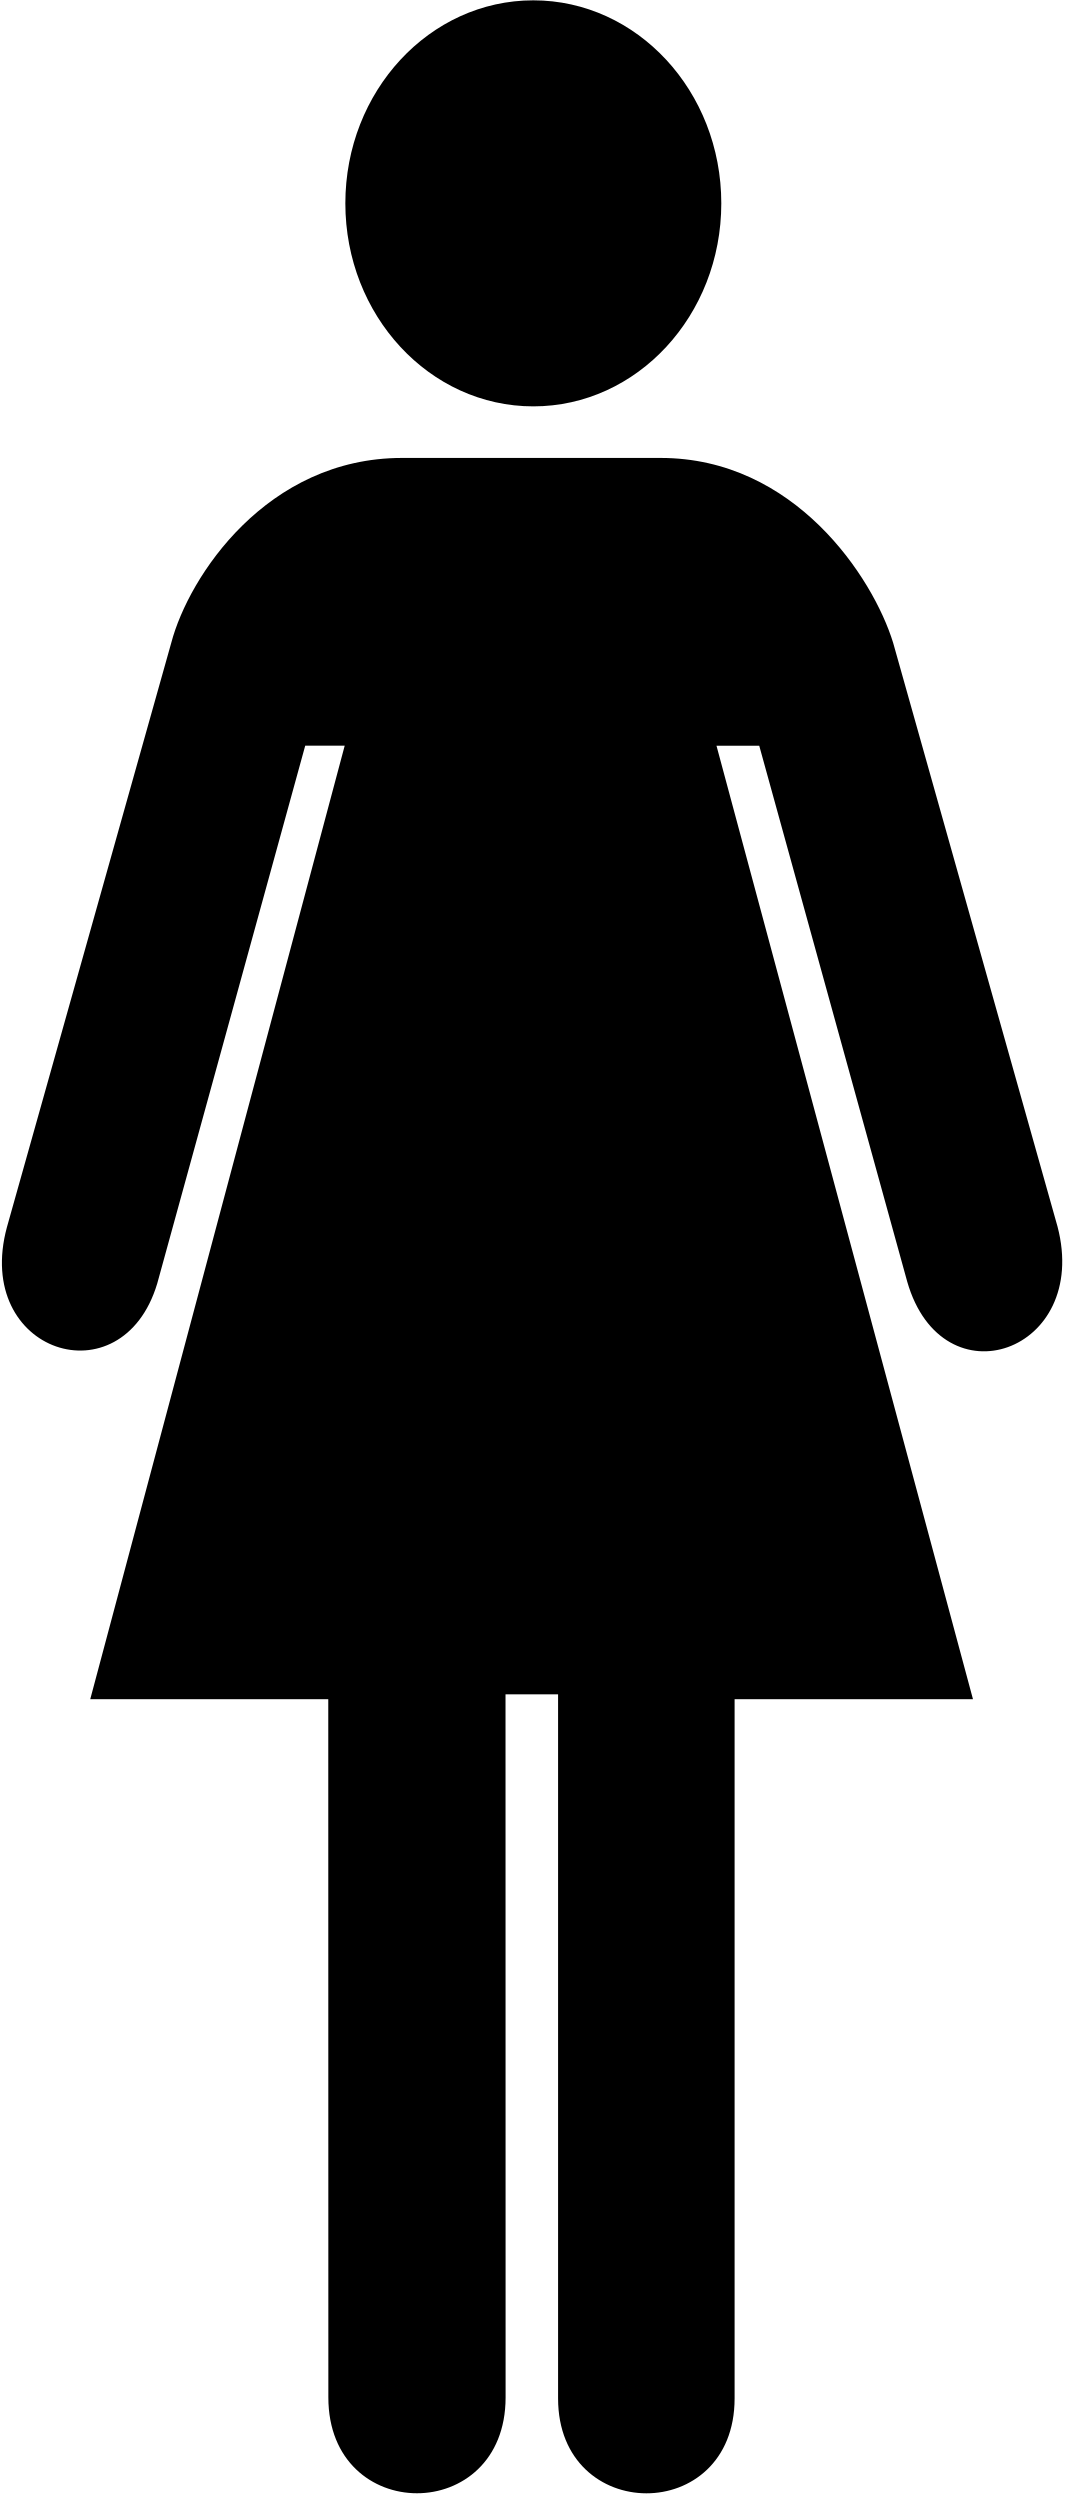
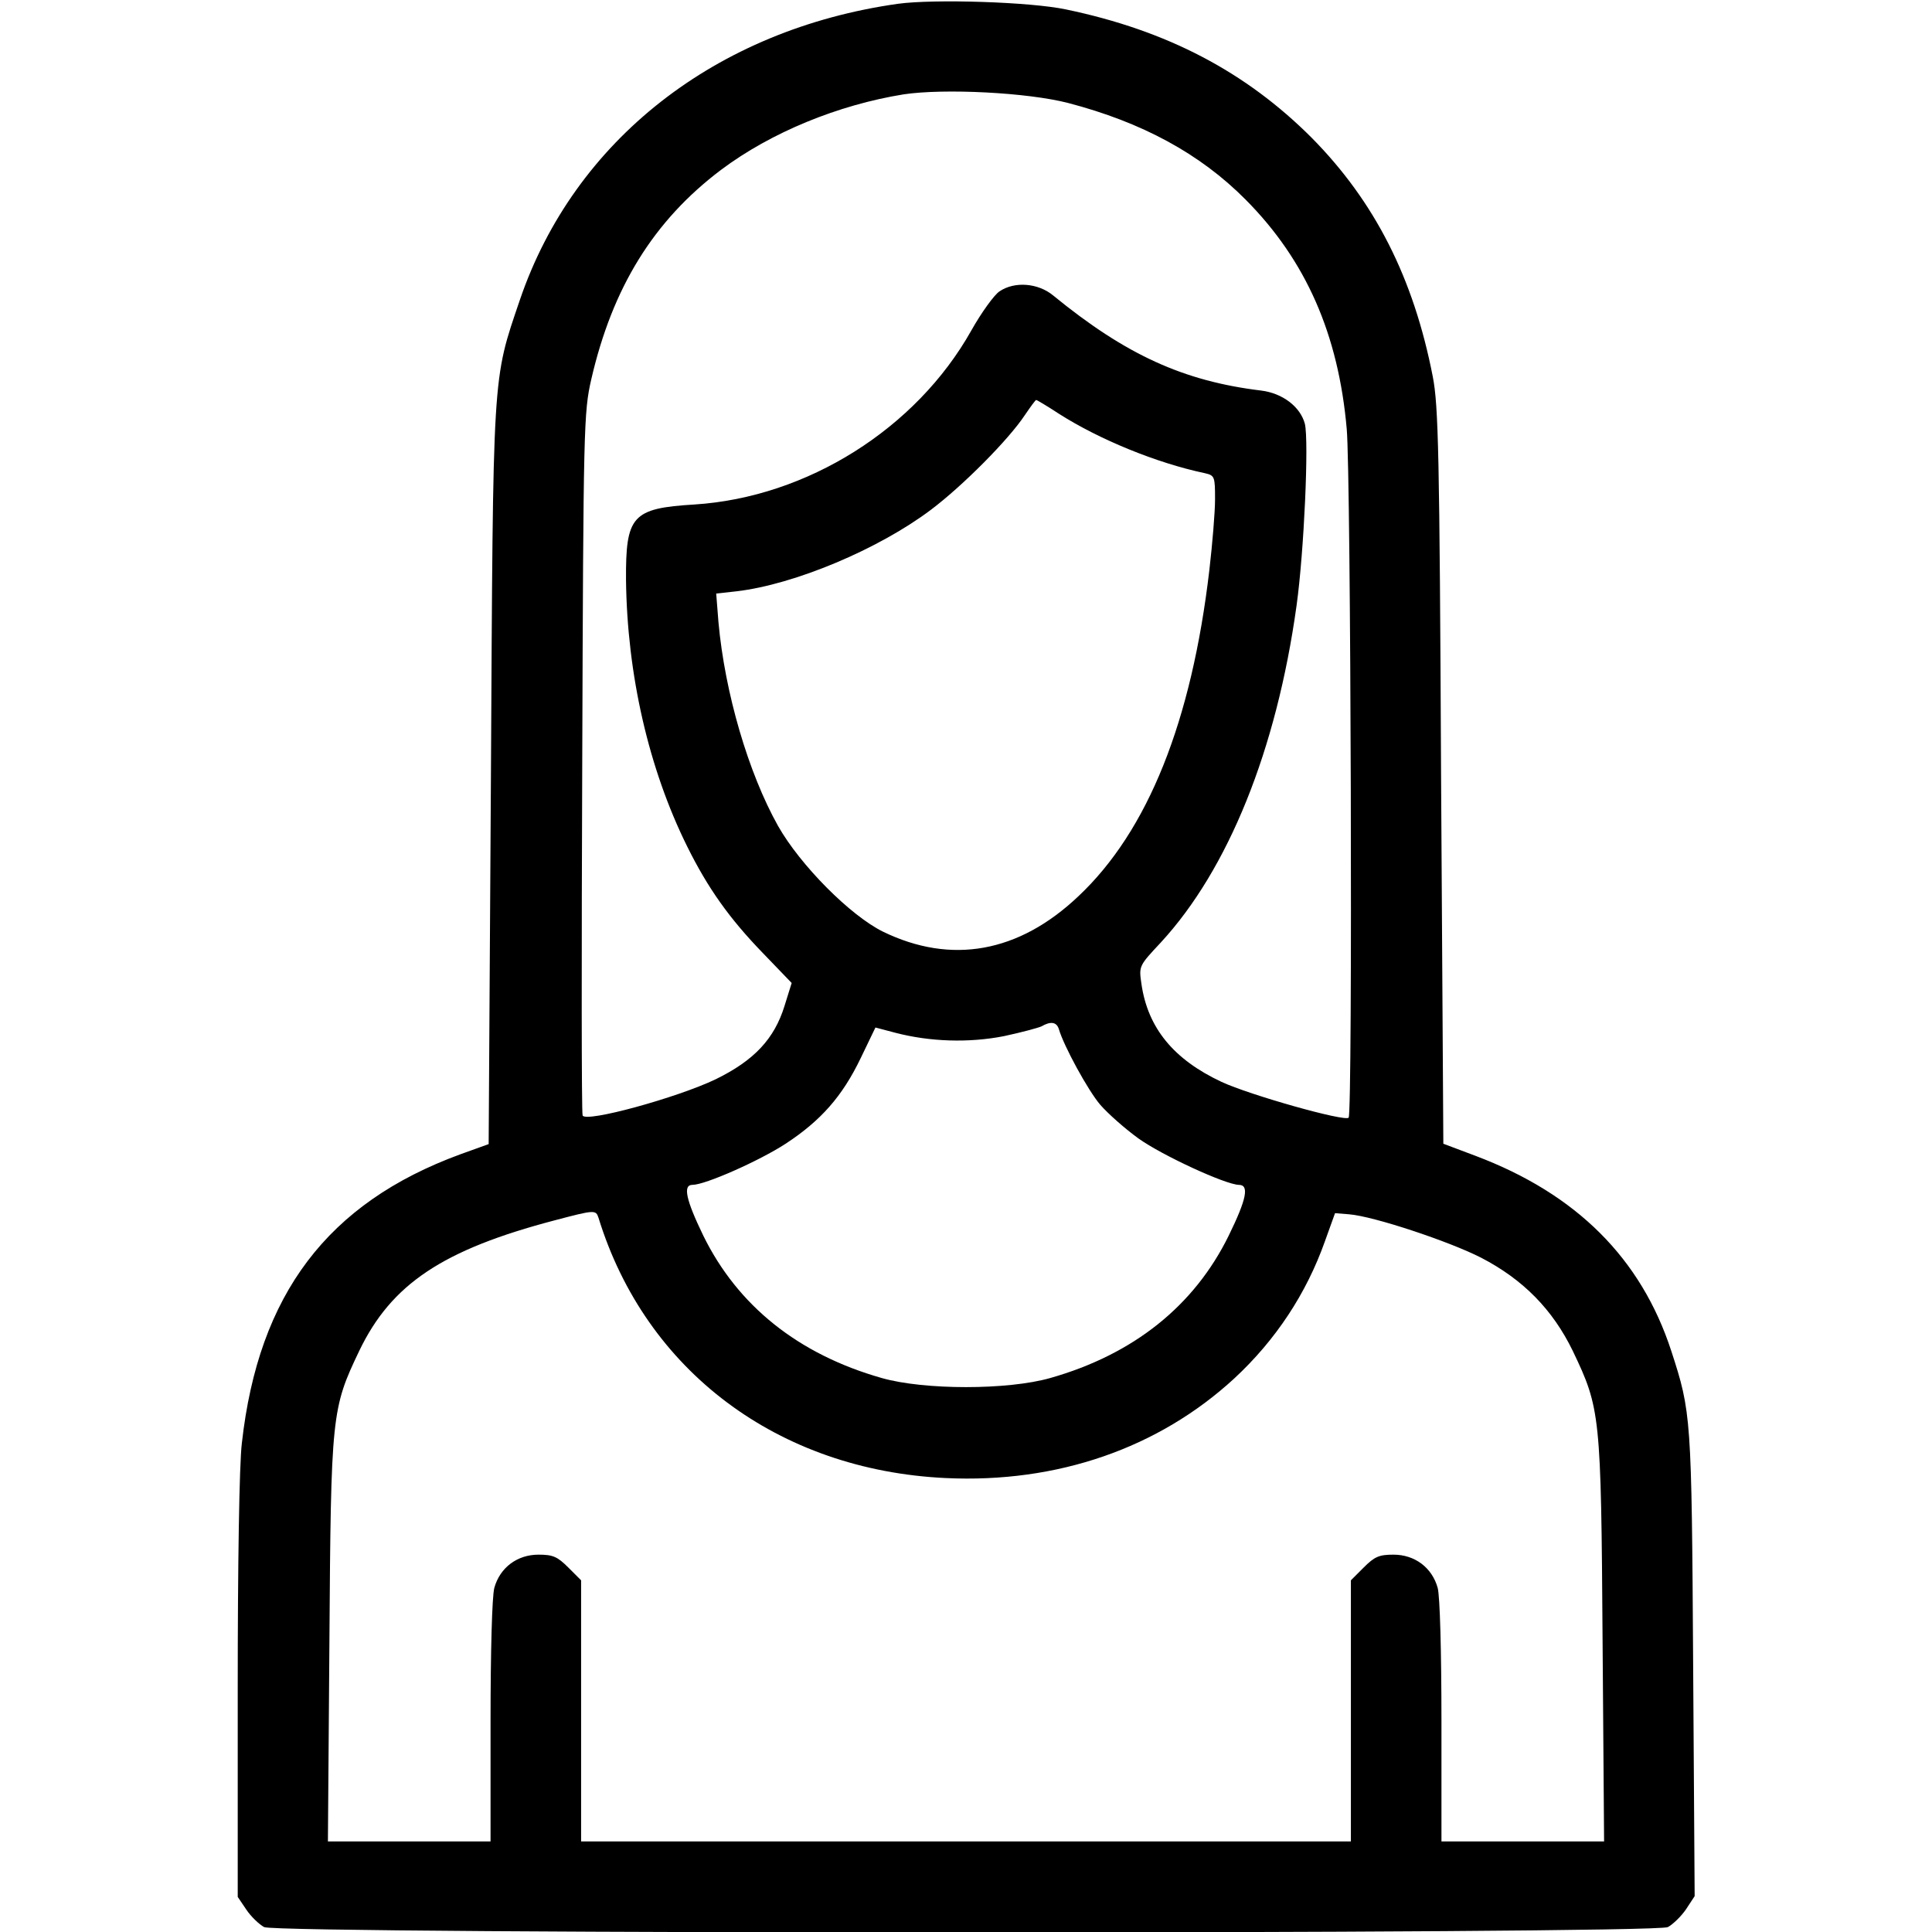
- <svg xmlns="http://www.w3.org/2000/svg" width="200" zoomAndPan="magnify" viewBox="0 0 150 348.75" height="465" preserveAspectRatio="xMidYMid meet" version="1.0">
-   <defs>
-     <g />
-     <clipPath id="4a2ce7eced">
-       <path d="M 0.055 63 L 149 63 L 149 348 L 0.055 348 Z M 0.055 63 " clip-rule="nonzero" />
-     </clipPath>
-   </defs>
-   <path fill="#000000" d="M 74.398 56.688 C 88.879 56.688 100.621 44.008 100.621 28.367 C 100.621 12.727 88.879 0.047 74.398 0.047 C 59.918 0.047 48.176 12.727 48.176 28.367 C 48.176 44.008 59.918 56.688 74.398 56.688 Z M 74.398 56.688 " fill-opacity="1" fill-rule="nonzero" />
-   <g clip-path="url(#4a2ce7eced)">
-     <path fill="#000000" d="M 70.52 236.355 L 70.531 334.441 C 70.531 352.266 45.805 352.266 45.805 334.441 L 45.793 237.035 L 12.59 237.035 L 48.086 104.023 L 42.578 104.023 L 21.93 179.062 C 17.016 195.426 -3.789 188.703 0.969 171.18 L 23.895 89.66 C 26.352 80.363 37.238 63.883 56.082 63.883 L 92.156 63.883 C 110.832 63.883 121.766 80.5 124.59 89.66 L 147.523 171.102 C 152.113 188.617 131.473 195.871 126.559 178.797 L 105.914 104.027 L 99.949 104.027 L 135.73 237.039 L 102.477 237.039 L 102.477 334.582 C 102.477 352.273 77.852 352.188 77.852 334.582 L 77.852 236.359 L 70.52 236.359 Z M 70.52 236.355 " fill-opacity="1" fill-rule="nonzero" />
-   </g>
-   <g fill="#000000" fill-opacity="1">
-     <g transform="translate(59.94526, 108.2847)">
-       <g>
-         <path d="M 0.938 0 L 0.938 -7.391 L 2.5 -7.391 L 2.5 0 Z M 0.938 0 " />
-       </g>
-     </g>
-   </g>
-   <g fill="#000000" fill-opacity="1">
-     <g transform="translate(63.3762, 108.2847)">
-       <g>
-         <path d="M 6.031 0 L 4.484 0 L 4.484 -3.297 C 4.484 -3.711 4.41 -4.02 4.266 -4.219 C 4.117 -4.426 3.891 -4.531 3.578 -4.531 C 3.141 -4.531 2.828 -4.383 2.641 -4.094 C 2.453 -3.801 2.359 -3.32 2.359 -2.656 L 2.359 0 L 0.812 0 L 0.812 -5.656 L 1.984 -5.656 L 2.188 -4.938 L 2.281 -4.938 C 2.457 -5.207 2.691 -5.41 2.984 -5.547 C 3.285 -5.691 3.629 -5.766 4.016 -5.766 C 4.672 -5.766 5.172 -5.582 5.516 -5.219 C 5.859 -4.863 6.031 -4.352 6.031 -3.688 Z M 6.031 0 " />
-       </g>
-     </g>
-   </g>
-   <g fill="#000000" fill-opacity="1">
-     <g transform="translate(70.18747, 108.2847)">
-       <g>
-         <path d="M 4.75 -1.672 C 4.75 -1.098 4.547 -0.66 4.141 -0.359 C 3.742 -0.055 3.145 0.094 2.344 0.094 C 1.926 0.094 1.57 0.066 1.281 0.016 C 1 -0.035 0.727 -0.117 0.469 -0.234 L 0.469 -1.5 C 0.758 -1.363 1.082 -1.25 1.438 -1.156 C 1.801 -1.07 2.117 -1.031 2.391 -1.031 C 2.953 -1.031 3.234 -1.191 3.234 -1.516 C 3.234 -1.629 3.195 -1.723 3.125 -1.797 C 3.051 -1.879 2.922 -1.969 2.734 -2.062 C 2.555 -2.156 2.316 -2.27 2.016 -2.406 C 1.578 -2.582 1.254 -2.75 1.047 -2.906 C 0.848 -3.062 0.703 -3.238 0.609 -3.438 C 0.516 -3.645 0.469 -3.895 0.469 -4.188 C 0.469 -4.688 0.66 -5.07 1.047 -5.344 C 1.441 -5.625 1.992 -5.766 2.703 -5.766 C 3.391 -5.766 4.051 -5.613 4.688 -5.312 L 4.234 -4.203 C 3.941 -4.328 3.672 -4.426 3.422 -4.5 C 3.18 -4.582 2.938 -4.625 2.688 -4.625 C 2.227 -4.625 2 -4.5 2 -4.25 C 2 -4.113 2.07 -3.992 2.219 -3.891 C 2.363 -3.785 2.688 -3.633 3.188 -3.438 C 3.625 -3.258 3.945 -3.094 4.156 -2.938 C 4.363 -2.781 4.516 -2.598 4.609 -2.391 C 4.703 -2.191 4.75 -1.953 4.75 -1.672 Z M 4.75 -1.672 " />
-       </g>
-     </g>
-   </g>
-   <g fill="#000000" fill-opacity="1">
-     <g transform="translate(75.33894, 108.2847)">
-       <g>
-         <path d="M 3.156 -4.656 C 2.82 -4.656 2.562 -4.551 2.375 -4.344 C 2.195 -4.145 2.094 -3.852 2.062 -3.469 L 4.234 -3.469 C 4.223 -3.852 4.117 -4.145 3.922 -4.344 C 3.734 -4.551 3.477 -4.656 3.156 -4.656 Z M 3.375 0.094 C 2.457 0.094 1.742 -0.156 1.234 -0.656 C 0.723 -1.156 0.469 -1.863 0.469 -2.781 C 0.469 -3.727 0.703 -4.461 1.172 -4.984 C 1.648 -5.504 2.305 -5.766 3.141 -5.766 C 3.941 -5.766 4.562 -5.535 5 -5.078 C 5.445 -4.617 5.672 -3.988 5.672 -3.188 L 5.672 -2.438 L 2.031 -2.438 C 2.039 -2 2.164 -1.656 2.406 -1.406 C 2.656 -1.164 3 -1.047 3.438 -1.047 C 3.781 -1.047 4.102 -1.082 4.406 -1.156 C 4.707 -1.227 5.023 -1.344 5.359 -1.5 L 5.359 -0.297 C 5.086 -0.16 4.797 -0.062 4.484 0 C 4.18 0.062 3.812 0.094 3.375 0.094 Z M 3.375 0.094 " />
-       </g>
-     </g>
-   </g>
-   <g fill="#000000" fill-opacity="1">
-     <g transform="translate(81.462, 108.2847)">
-       <g>
-         <path d="M 3.969 -5.766 C 4.176 -5.766 4.348 -5.75 4.484 -5.719 L 4.375 -4.266 C 4.25 -4.297 4.098 -4.312 3.922 -4.312 C 3.422 -4.312 3.035 -4.188 2.766 -3.938 C 2.492 -3.688 2.359 -3.332 2.359 -2.875 L 2.359 0 L 0.812 0 L 0.812 -5.656 L 1.984 -5.656 L 2.203 -4.703 L 2.281 -4.703 C 2.457 -5.023 2.691 -5.281 2.984 -5.469 C 3.285 -5.664 3.613 -5.766 3.969 -5.766 Z M 3.969 -5.766 " />
-       </g>
-     </g>
-   </g>
-   <g fill="#000000" fill-opacity="1">
-     <g transform="translate(86.16816, 108.2847)">
-       <g>
-         <path d="M 0.75 -7.109 C 0.75 -7.617 1.023 -7.875 1.578 -7.875 C 2.141 -7.875 2.422 -7.617 2.422 -7.109 C 2.422 -6.879 2.348 -6.695 2.203 -6.562 C 2.066 -6.426 1.859 -6.359 1.578 -6.359 C 1.023 -6.359 0.75 -6.609 0.75 -7.109 Z M 2.359 0 L 0.812 0 L 0.812 -5.656 L 2.359 -5.656 Z M 2.359 0 " />
-       </g>
-     </g>
-   </g>
-   <g fill="#000000" fill-opacity="1">
-     <g transform="translate(62.45127, 122.5245)">
-       <g>
-         <path d="M 3.969 -5.766 C 4.176 -5.766 4.348 -5.75 4.484 -5.719 L 4.375 -4.266 C 4.25 -4.297 4.098 -4.312 3.922 -4.312 C 3.422 -4.312 3.035 -4.188 2.766 -3.938 C 2.492 -3.688 2.359 -3.332 2.359 -2.875 L 2.359 0 L 0.812 0 L 0.812 -5.656 L 1.984 -5.656 L 2.203 -4.703 L 2.281 -4.703 C 2.457 -5.023 2.691 -5.281 2.984 -5.469 C 3.285 -5.664 3.613 -5.766 3.969 -5.766 Z M 3.969 -5.766 " />
-       </g>
-     </g>
-   </g>
-   <g fill="#000000" fill-opacity="1">
-     <g transform="translate(67.15743, 122.5245)">
-       <g />
-     </g>
-   </g>
-   <g fill="#000000" fill-opacity="1">
-     <g transform="translate(69.84955, 122.5245)">
-       <g>
-         <path d="M 4.812 0 L 4.609 -0.719 L 4.531 -0.719 C 4.363 -0.457 4.129 -0.254 3.828 -0.109 C 3.523 0.023 3.176 0.094 2.781 0.094 C 2.125 0.094 1.625 -0.082 1.281 -0.438 C 0.945 -0.789 0.781 -1.301 0.781 -1.969 L 0.781 -5.656 L 2.328 -5.656 L 2.328 -2.359 C 2.328 -1.941 2.395 -1.629 2.531 -1.422 C 2.676 -1.223 2.91 -1.125 3.234 -1.125 C 3.66 -1.125 3.969 -1.27 4.156 -1.562 C 4.352 -1.852 4.453 -2.332 4.453 -3 L 4.453 -5.656 L 6 -5.656 L 6 0 Z M 4.812 0 " />
-       </g>
-     </g>
-   </g>
-   <g fill="#000000" fill-opacity="1">
-     <g transform="translate(76.66083, 122.5245)">
-       <g>
-         <path d="M 5.875 0 L 4.328 0 L 4.328 -3.297 C 4.328 -3.711 4.258 -4.02 4.125 -4.219 C 3.988 -4.426 3.773 -4.531 3.484 -4.531 C 3.086 -4.531 2.801 -4.383 2.625 -4.094 C 2.445 -3.801 2.359 -3.32 2.359 -2.656 L 2.359 0 L 0.812 0 L 0.812 -5.656 L 1.984 -5.656 L 2.188 -4.938 L 2.281 -4.938 C 2.438 -5.195 2.656 -5.398 2.938 -5.547 C 3.227 -5.691 3.555 -5.766 3.922 -5.766 C 4.766 -5.766 5.336 -5.488 5.641 -4.938 L 5.781 -4.938 C 5.938 -5.195 6.16 -5.398 6.453 -5.547 C 6.742 -5.691 7.078 -5.766 7.453 -5.766 C 8.086 -5.766 8.566 -5.598 8.891 -5.266 C 9.223 -4.941 9.391 -4.414 9.391 -3.688 L 9.391 0 L 7.844 0 L 7.844 -3.297 C 7.844 -3.711 7.773 -4.02 7.641 -4.219 C 7.504 -4.426 7.289 -4.531 7 -4.531 C 6.625 -4.531 6.344 -4.395 6.156 -4.125 C 5.969 -3.852 5.875 -3.426 5.875 -2.844 Z M 5.875 0 " />
-       </g>
-     </g>
-   </g>
-   <g fill="#000000" fill-opacity="1">
-     <g transform="translate(60.36683, 136.7643)">
-       <g>
-         <path d="M 3.188 -1.125 C 3.457 -1.125 3.781 -1.188 4.156 -1.312 L 4.156 -0.156 C 3.781 0.008 3.312 0.094 2.75 0.094 C 2.133 0.094 1.68 -0.055 1.391 -0.359 C 1.109 -0.672 0.969 -1.141 0.969 -1.766 L 0.969 -4.5 L 0.234 -4.5 L 0.234 -5.156 L 1.094 -5.672 L 1.531 -6.859 L 2.516 -6.859 L 2.516 -5.656 L 4.109 -5.656 L 4.109 -4.5 L 2.516 -4.5 L 2.516 -1.766 C 2.516 -1.547 2.578 -1.383 2.703 -1.281 C 2.828 -1.176 2.988 -1.125 3.188 -1.125 Z M 3.188 -1.125 " />
-       </g>
-     </g>
-   </g>
-   <g fill="#000000" fill-opacity="1">
-     <g transform="translate(64.86552, 136.7643)">
-       <g>
-         <path d="M 2.359 0 L 0.812 0 L 0.812 -5.656 L 2.359 -5.656 Z M 0.719 -6.281 L 0.719 -6.406 C 1.301 -7.082 1.703 -7.594 1.922 -7.938 L 3.641 -7.938 L 3.641 -7.828 C 3.461 -7.648 3.16 -7.391 2.734 -7.047 C 2.316 -6.703 1.988 -6.445 1.75 -6.281 Z M 0.719 -6.281 " />
-       </g>
-     </g>
-   </g>
-   <g fill="#000000" fill-opacity="1">
-     <g transform="translate(68.02826, 136.7643)">
-       <g>
-         <path d="M 3.188 -1.125 C 3.457 -1.125 3.781 -1.188 4.156 -1.312 L 4.156 -0.156 C 3.781 0.008 3.312 0.094 2.75 0.094 C 2.133 0.094 1.68 -0.055 1.391 -0.359 C 1.109 -0.672 0.969 -1.141 0.969 -1.766 L 0.969 -4.5 L 0.234 -4.5 L 0.234 -5.156 L 1.094 -5.672 L 1.531 -6.859 L 2.516 -6.859 L 2.516 -5.656 L 4.109 -5.656 L 4.109 -4.5 L 2.516 -4.5 L 2.516 -1.766 C 2.516 -1.547 2.578 -1.383 2.703 -1.281 C 2.828 -1.176 2.988 -1.125 3.188 -1.125 Z M 3.188 -1.125 " />
-       </g>
-     </g>
-   </g>
-   <g fill="#000000" fill-opacity="1">
-     <g transform="translate(72.52694, 136.7643)">
-       <g>
-         <path d="M 4.812 0 L 4.609 -0.719 L 4.531 -0.719 C 4.363 -0.457 4.129 -0.254 3.828 -0.109 C 3.523 0.023 3.176 0.094 2.781 0.094 C 2.125 0.094 1.625 -0.082 1.281 -0.438 C 0.945 -0.789 0.781 -1.301 0.781 -1.969 L 0.781 -5.656 L 2.328 -5.656 L 2.328 -2.359 C 2.328 -1.941 2.395 -1.629 2.531 -1.422 C 2.676 -1.223 2.91 -1.125 3.234 -1.125 C 3.66 -1.125 3.969 -1.27 4.156 -1.562 C 4.352 -1.852 4.453 -2.332 4.453 -3 L 4.453 -5.656 L 6 -5.656 L 6 0 Z M 4.812 0 " />
-       </g>
-     </g>
-   </g>
-   <g fill="#000000" fill-opacity="1">
-     <g transform="translate(79.33822, 136.7643)">
-       <g>
-         <path d="M 2.359 0 L 0.812 0 L 0.812 -7.875 L 2.359 -7.875 Z M 2.359 0 " />
-       </g>
-     </g>
-   </g>
-   <g fill="#000000" fill-opacity="1">
-     <g transform="translate(82.50097, 136.7643)">
-       <g>
-         <path d="M 2.031 -2.844 C 2.031 -2.281 2.125 -1.852 2.312 -1.562 C 2.5 -1.281 2.801 -1.141 3.219 -1.141 C 3.625 -1.141 3.914 -1.281 4.094 -1.562 C 4.281 -1.852 4.375 -2.281 4.375 -2.844 C 4.375 -3.395 4.281 -3.812 4.094 -4.094 C 3.914 -4.375 3.617 -4.516 3.203 -4.516 C 2.785 -4.516 2.484 -4.375 2.297 -4.094 C 2.117 -3.82 2.031 -3.406 2.031 -2.844 Z M 5.953 -2.844 C 5.953 -1.914 5.707 -1.191 5.219 -0.672 C 4.727 -0.16 4.051 0.094 3.188 0.094 C 2.645 0.094 2.164 -0.02 1.75 -0.25 C 1.344 -0.488 1.023 -0.832 0.797 -1.281 C 0.578 -1.727 0.469 -2.25 0.469 -2.844 C 0.469 -3.758 0.707 -4.473 1.188 -4.984 C 1.664 -5.504 2.344 -5.766 3.219 -5.766 C 3.758 -5.766 4.238 -5.645 4.656 -5.406 C 5.07 -5.164 5.391 -4.828 5.609 -4.391 C 5.836 -3.953 5.953 -3.438 5.953 -2.844 Z M 5.953 -2.844 " />
-       </g>
-     </g>
+ <svg xmlns="http://www.w3.org/2000/svg" version="1.0" width="512pt" height="512pt" viewBox="0 0 512 512" preserveAspectRatio="xMidYMid meet">
+   <g transform="translate(0,512) scale(0.1,-0.1)" fill="#000000" stroke="none">
+     <path d="M2380 5110 c-483 -68 -858 -362 -1002 -784 -74 -218 -71 -179 -77 -1265 l-6 -973 -75 -27 c-352 -129 -535 -371 -579 -765 -7 -56 -11 -324 -11 -649 l0 -554 23 -34 c12 -18 34 -39 47 -46 36 -19 3684 -19 3720 0 13 7 35 28 48 47 l23 35 -4 615 c-4 657 -5 667 -58 830 -80 245 -251 416 -519 517 l-85 32 -6 973 c-4 857 -7 983 -22 1060 -51 262 -154 464 -321 633 -174 174 -382 284 -651 340 -94 20 -349 28 -445 15z m451 -263 c195 -51 349 -134 470 -256 160 -161 246 -357 268 -608 11 -122 16 -1815 5 -1825 -10 -11 -262 60 -337 95 -126 59 -195 142 -212 259 -7 48 -7 48 51 110 179 194 307 511 360 893 20 144 33 437 22 482 -12 45 -59 81 -116 88 -206 25 -359 95 -551 252 -40 33 -102 38 -142 11 -14 -9 -48 -56 -75 -104 -146 -260 -435 -442 -734 -461 -165 -10 -182 -30 -181 -200 3 -251 60 -500 162 -706 55 -111 112 -191 200 -282 l77 -80 -19 -61 c-27 -87 -80 -144 -182 -194 -102 -49 -346 -116 -353 -96 -3 8 -3 429 -1 937 3 889 4 927 24 1014 56 243 165 420 344 555 132 99 310 172 484 200 107 16 328 5 436 -23z m-24 -824 c107 -68 258 -130 386 -157 26 -6 27 -9 27 -69 0 -34 -7 -118 -15 -187 -47 -402 -163 -692 -347 -865 -158 -150 -337 -182 -518 -94 -87 43 -219 176 -278 280 -79 141 -141 353 -158 540 l-6 76 54 6 c154 18 377 112 515 216 85 64 206 186 249 251 15 22 28 40 30 40 2 0 29 -16 61 -37z m-1 -1630 c13 -45 78 -164 110 -201 20 -23 65 -63 101 -89 63 -45 230 -122 266 -123 28 0 21 -37 -27 -135 -91 -185 -251 -314 -473 -377 -113 -32 -333 -32 -446 0 -222 63 -382 192 -473 377 -46 95 -55 135 -29 135 34 0 178 64 247 109 93 61 150 125 199 227 l39 81 53 -14 c92 -24 195 -27 287 -9 47 10 91 22 100 26 24 14 40 12 46 -7z m-1220 -500 c125 -406 476 -669 920 -690 296 -14 564 79 765 264 110 102 191 225 240 363 l27 75 37 -3 c65 -5 266 -72 350 -115 112 -58 190 -138 243 -247 73 -153 75 -167 79 -767 l4 -533 -215 0 -216 0 0 318 c0 185 -4 332 -10 354 -15 54 -61 88 -117 88 -38 0 -50 -5 -79 -34 l-34 -34 0 -346 0 -346 -1020 0 -1020 0 0 346 0 346 -34 34 c-29 29 -41 34 -79 34 -56 0 -102 -34 -117 -88 -6 -22 -10 -169 -10 -354 l0 -318 -216 0 -215 0 4 532 c4 601 6 615 79 768 85 177 221 268 518 346 106 28 109 28 116 7z" />
  </g>
</svg>
